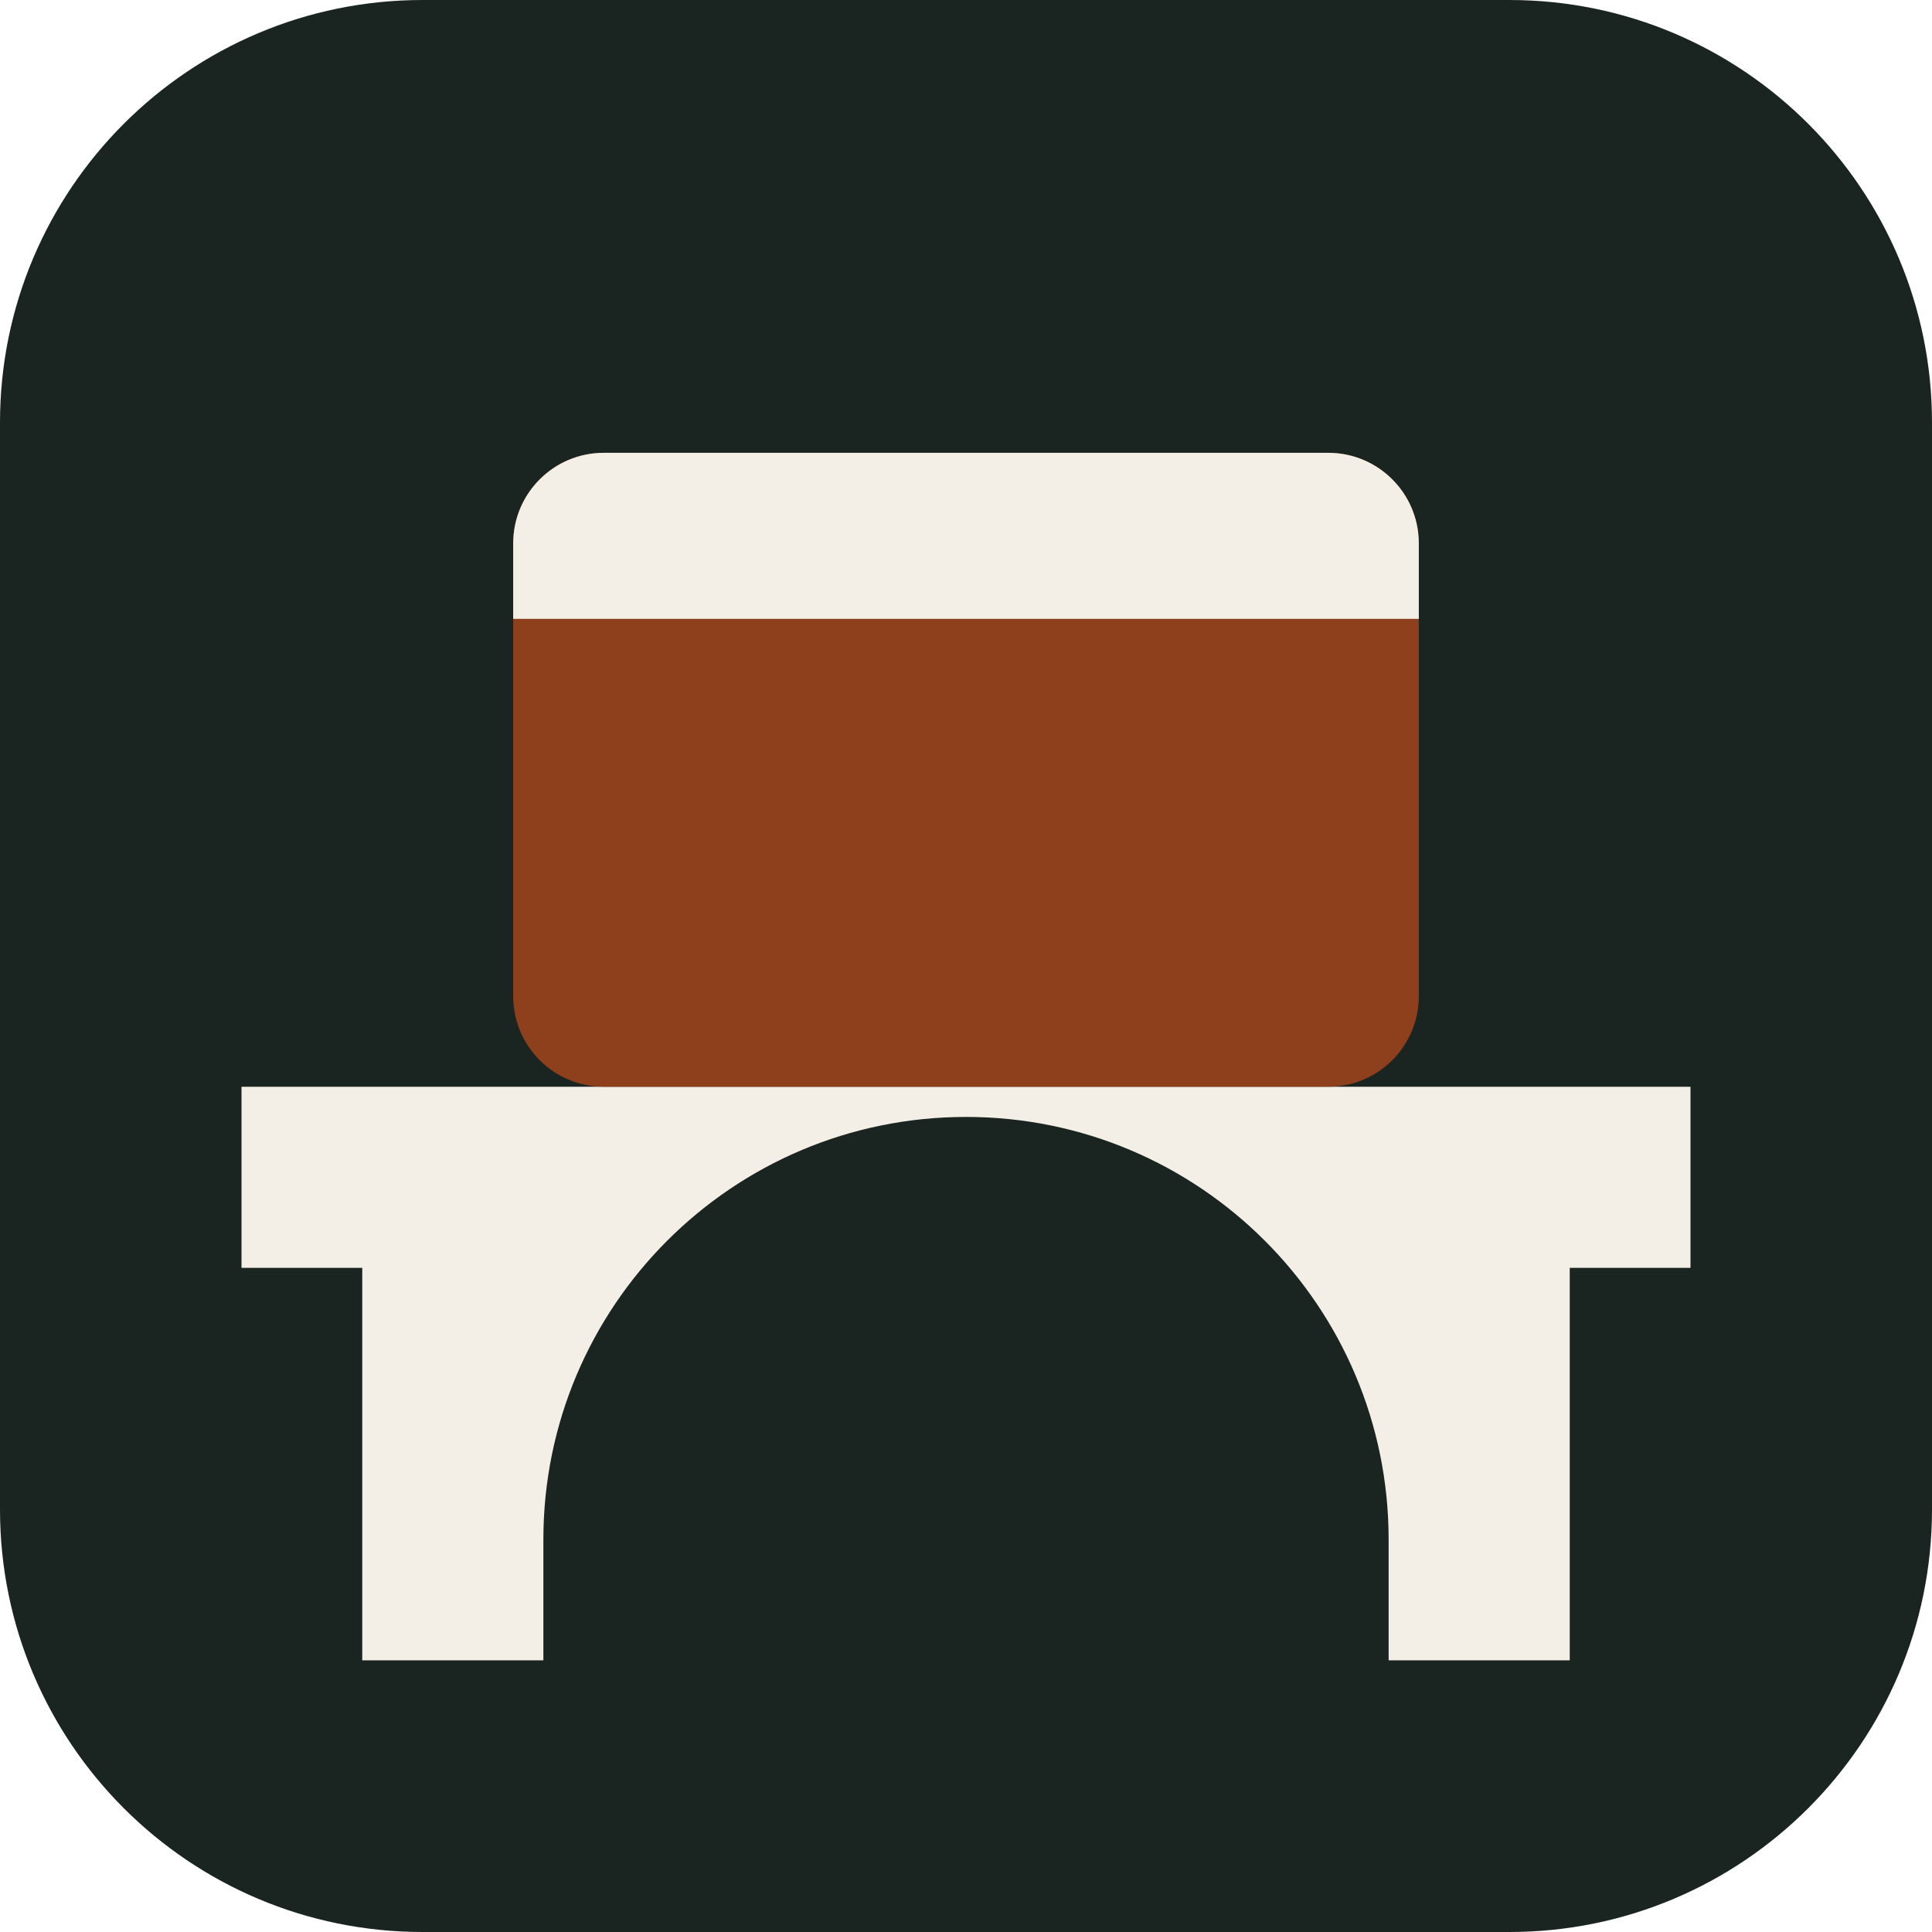
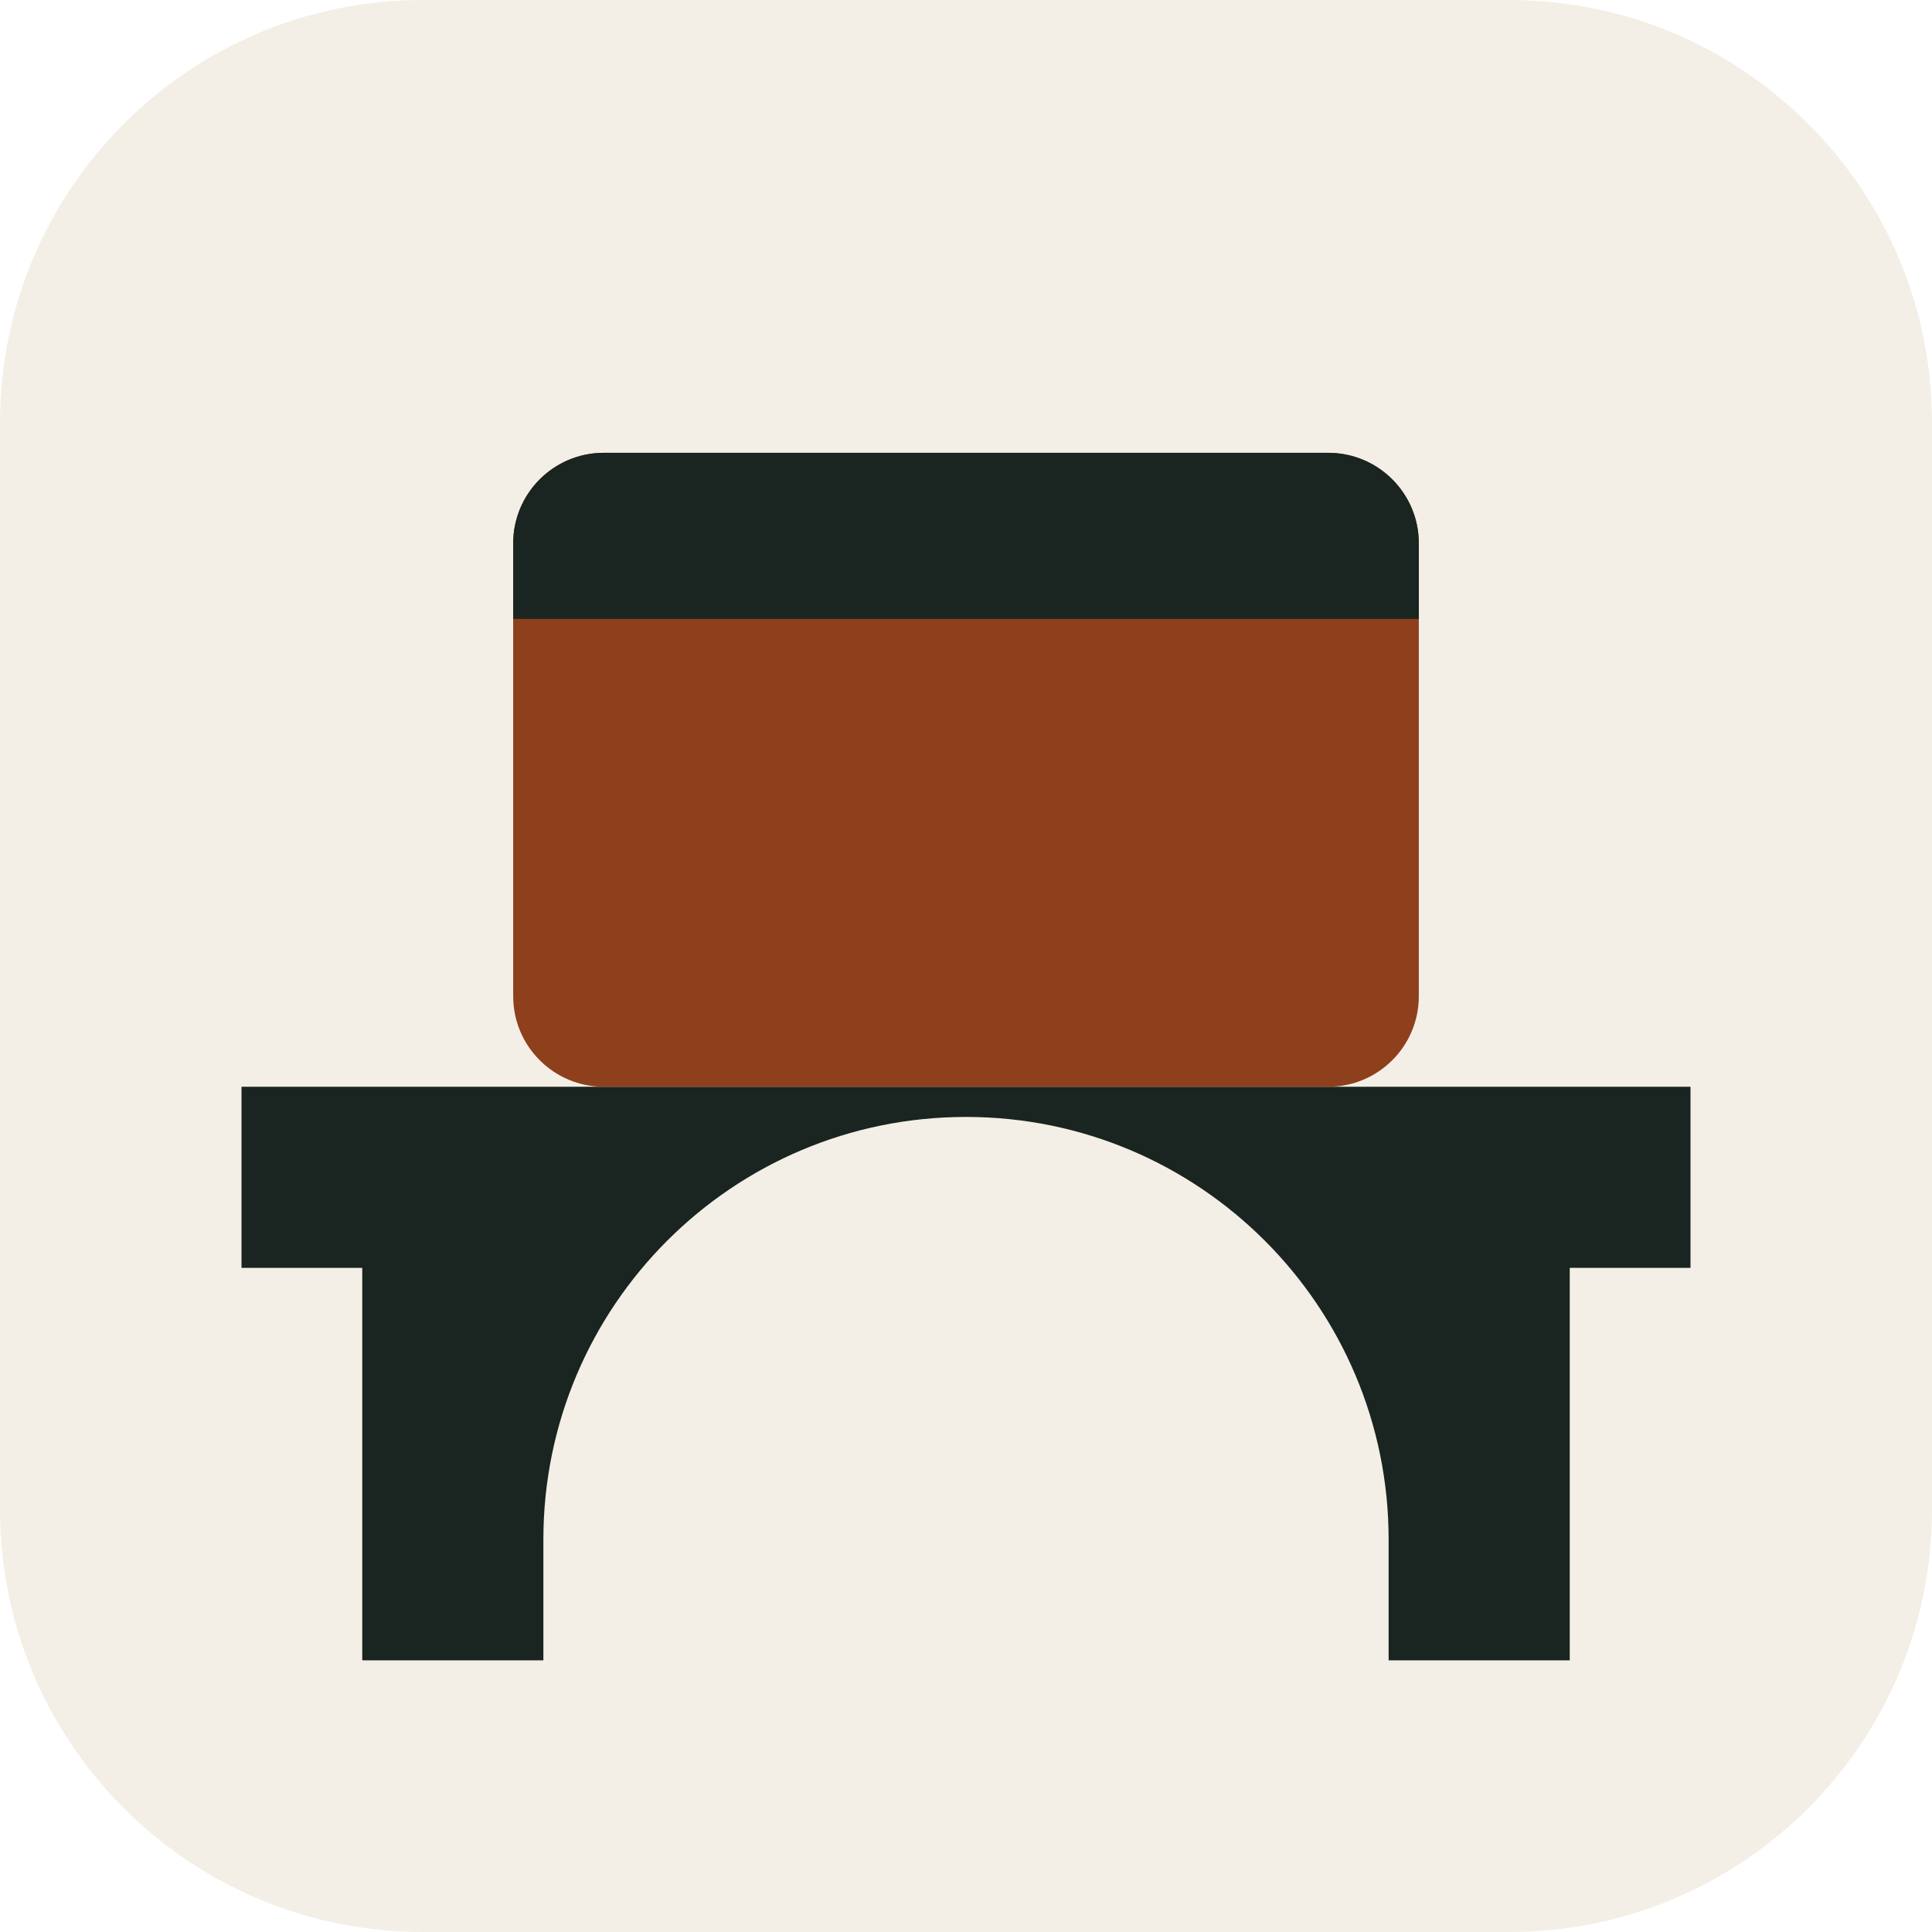
<svg xmlns="http://www.w3.org/2000/svg" viewBox="0 0 64 64" width="512" height="512" role="img" aria-labelledby="t">
-   <rect width="64" height="64" rx="14" fill="#1A2420" />
-   <path d="M8 36h48v6h-4v13h-6v-4a14 14 0 0 0-28 0v4h-6V42H8z" fill="#F3EFE6" />
+   <rect width="64" height="64" rx="14" fill="#F3EFE6" />
+   <path d="M8 36h48v6h-4v13h-6v-4a14 14 0 0 0-28 0v4h-6V42H8z" fill="#1A2420" />
  <rect x="17" y="15" width="30" height="21" rx="3" fill="#8E3F1C" />
-   <path d="M17 18a3 3 0 0 1 3-3h24a3 3 0 0 1 3 3v2.5H17z" fill="#F3EFE6" />
+   <path d="M17 18a3 3 0 0 1 3-3h24a3 3 0 0 1 3 3v2.5H17z" fill="#1A2420" />
</svg>
